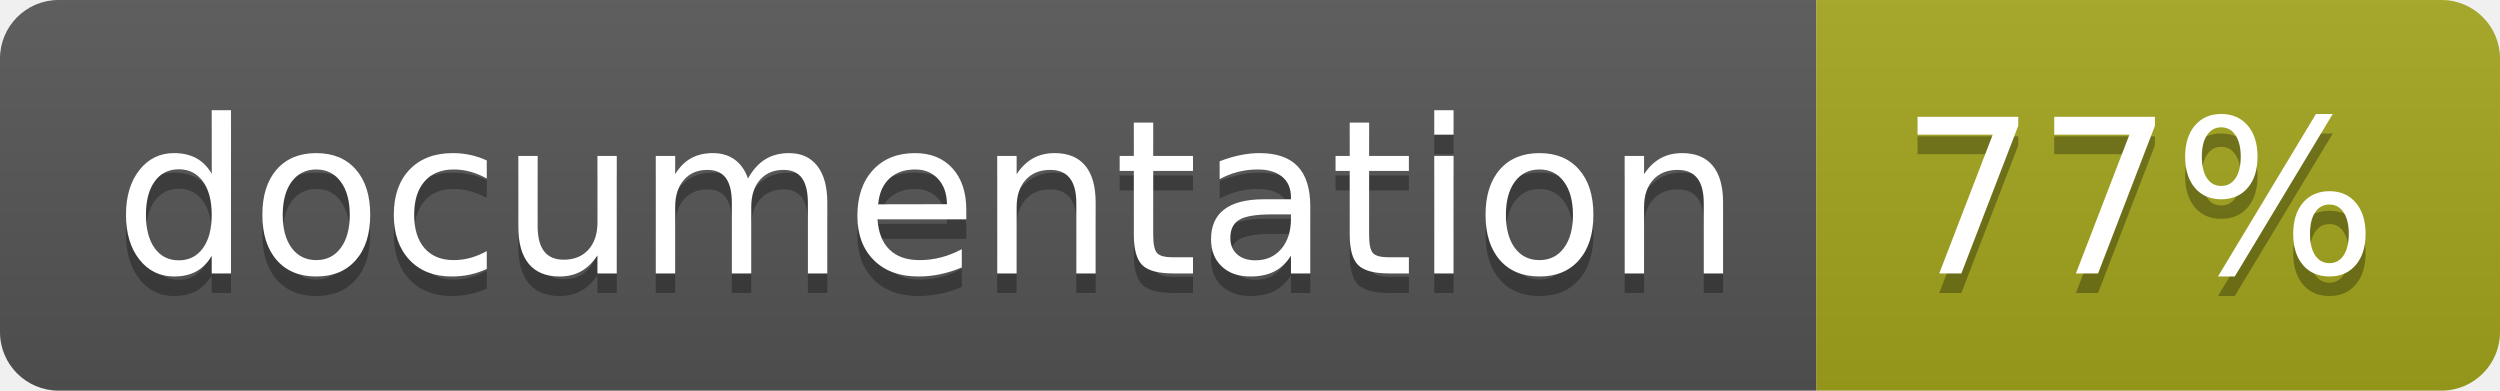
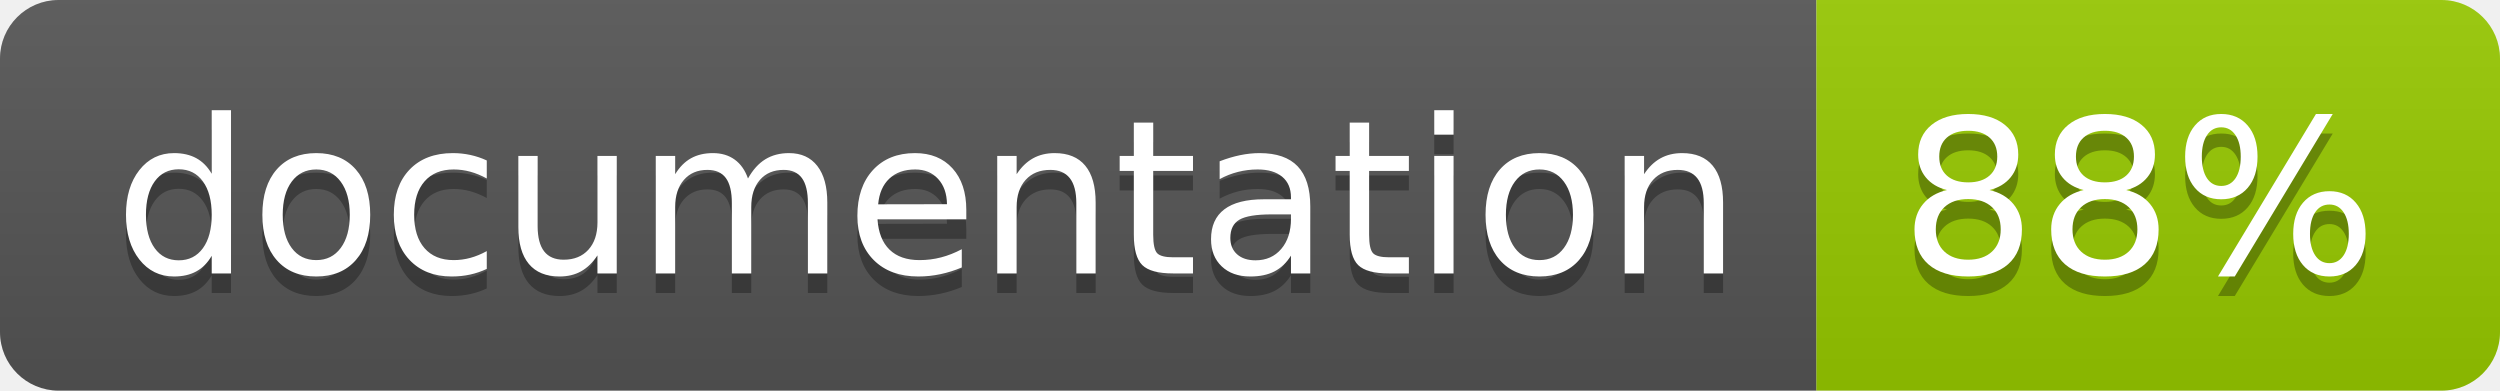
<svg xmlns="http://www.w3.org/2000/svg" width="128" height="20">
  <linearGradient id="b" x2="0" y2="100%">
    <stop offset="0" stop-color="#bbb" stop-opacity=".1" />
    <stop offset="1" stop-opacity=".1" />
  </linearGradient>
  <clipPath id="a">
    <rect width="128" height="20" rx="3" fill="#fff" />
  </clipPath>
  <g clip-path="url(#a)">
    <path fill="#555" d="M0 0h93v20H0z" />
-     <path fill="#a4a61d" d="M93 0h35v20H93z" />
+     <path fill="#97CA00" d="M93 0h35v20H93z" />
    <path fill="url(#b)" d="M0 0h128v20H0z" />
  </g>
  <g fill="#fff" text-anchor="middle" font-family="DejaVu Sans,Verdana,Geneva,sans-serif" font-size="110">
    <text x="475" y="150" fill="#010101" fill-opacity=".3" transform="scale(.1)" textLength="830">
      documentation
    </text>
    <text x="475" y="140" transform="scale(.1)" textLength="830">
      documentation
    </text>
    <text x="1095" y="150" fill="#010101" fill-opacity=".3" transform="scale(.1)" textLength="250">
-       77%
+       88%
    </text>
    <text x="1095" y="140" transform="scale(.1)" textLength="250">
-       77%
+       88%
    </text>
  </g>
</svg>
